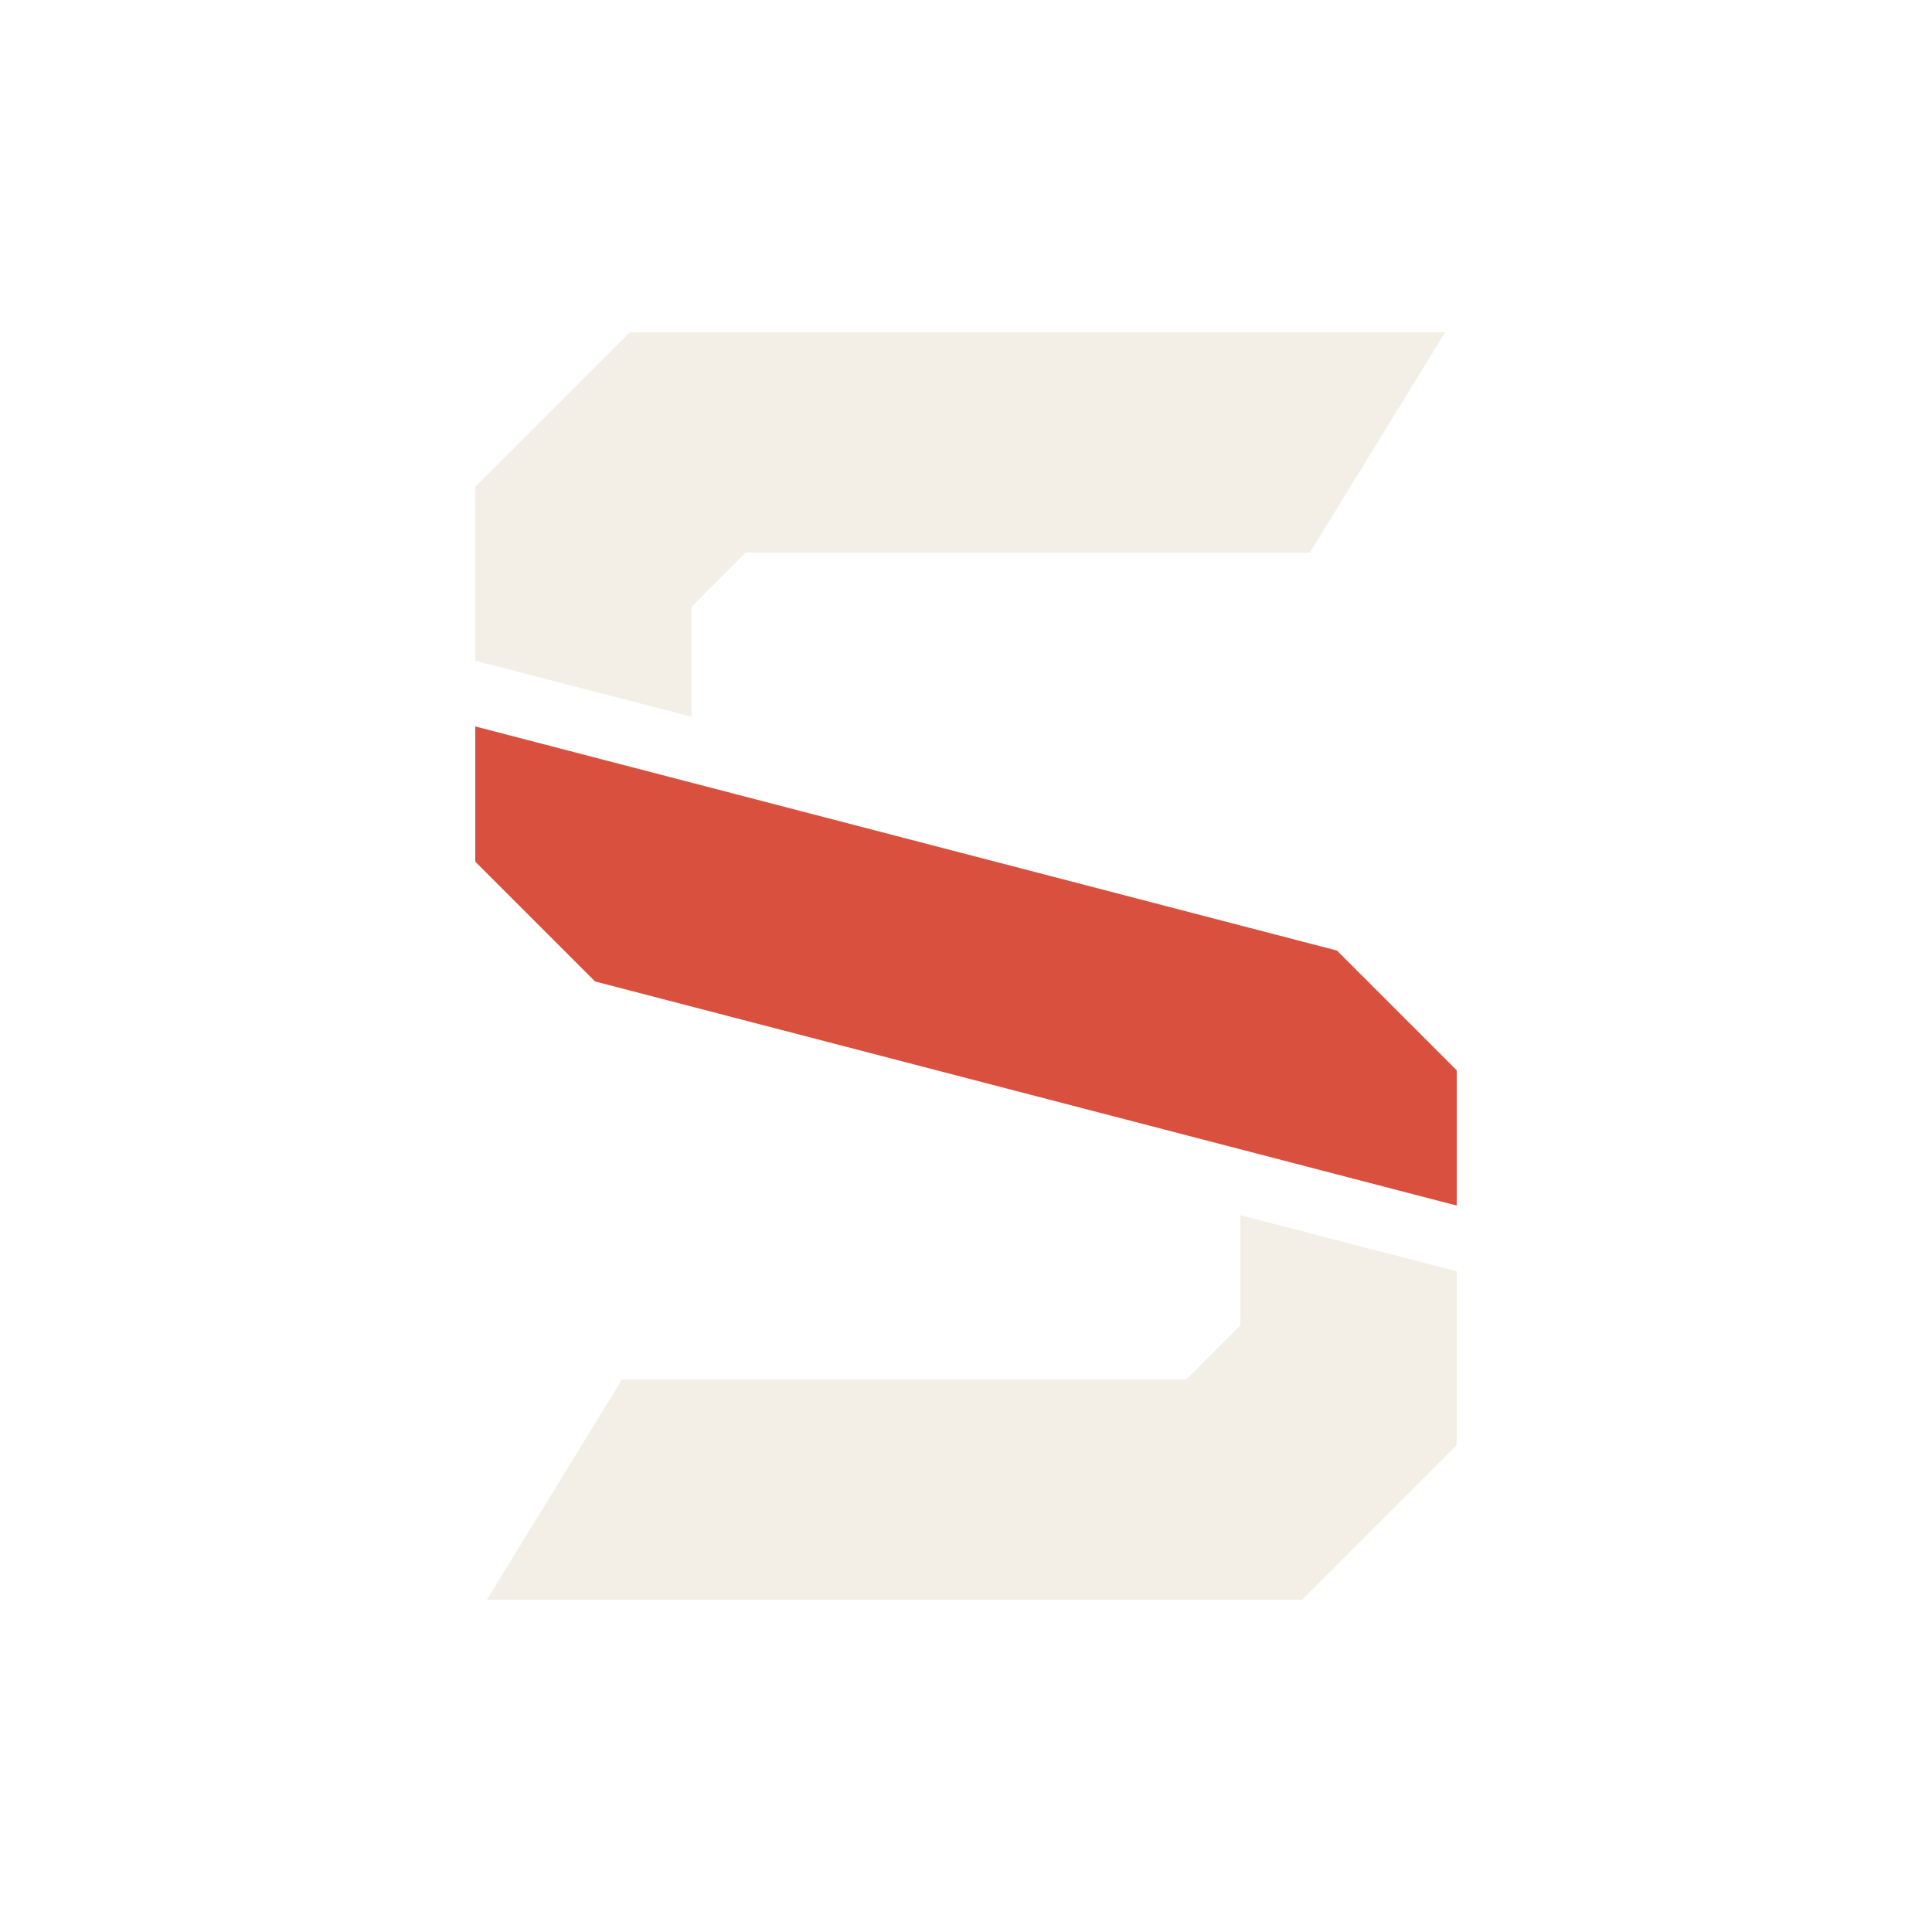
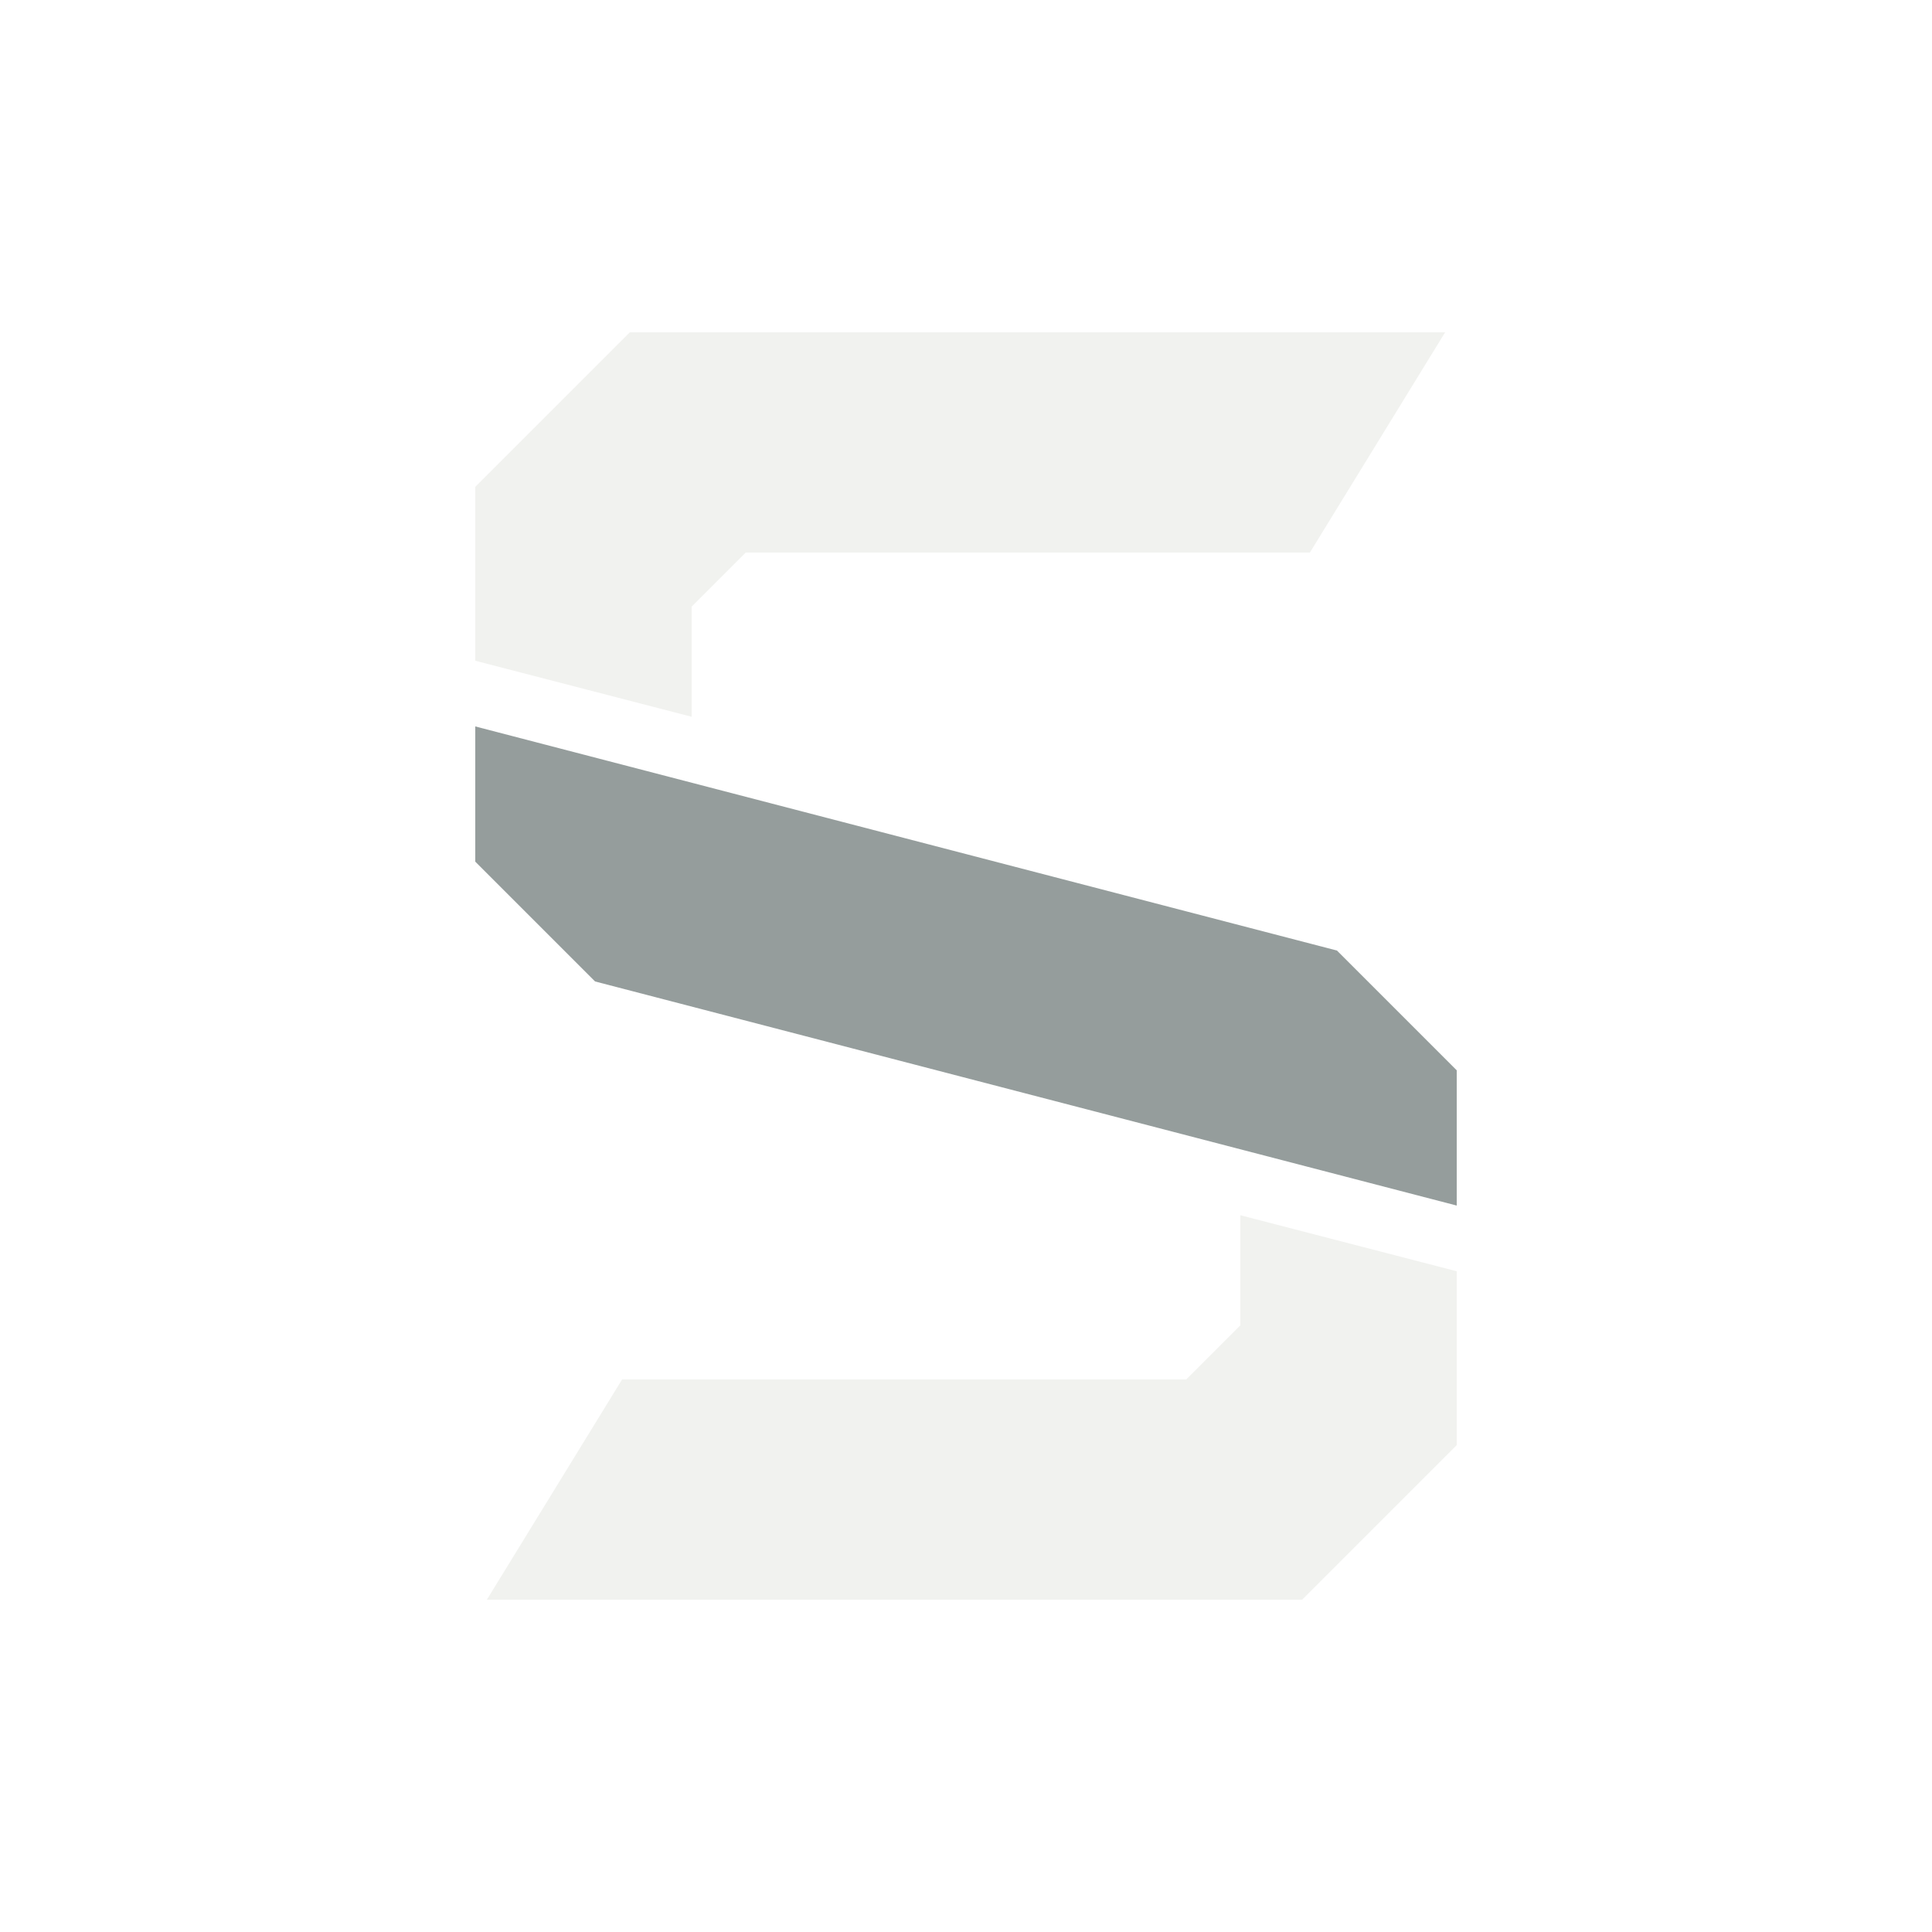
<svg xmlns="http://www.w3.org/2000/svg" width="1000" height="1000" viewBox="0 0 1000 1000">
-   <path d="M 326 172 H 748 L 678 286 H 386 L 358 314 V 371 L 246 342 V 252 Z" fill="#F3EFE7" />
-   <path d="M 246 376 L 692 492 L 754 554 V 624 L 308 508 L 246 446 Z" fill="#D9503F" />
-   <path d="M 674 828 H 252 L 322 714 H 614 L 642 686 V 629 L 754 658 V 748 Z" fill="#F3EFE7" />
+   <path d="M 326 172 H 748 L 678 286 H 386 L 358 314 V 371 L 246 342 V 252 Z" fill="#F1F2EF" />
+   <path d="M 246 376 L 692 492 L 754 554 V 624 L 308 508 L 246 446 Z" fill="#959D9C" />
+   <path d="M 674 828 H 252 L 322 714 H 614 L 642 686 V 629 L 754 658 V 748 Z" fill="#F1F2EF" />
</svg>
